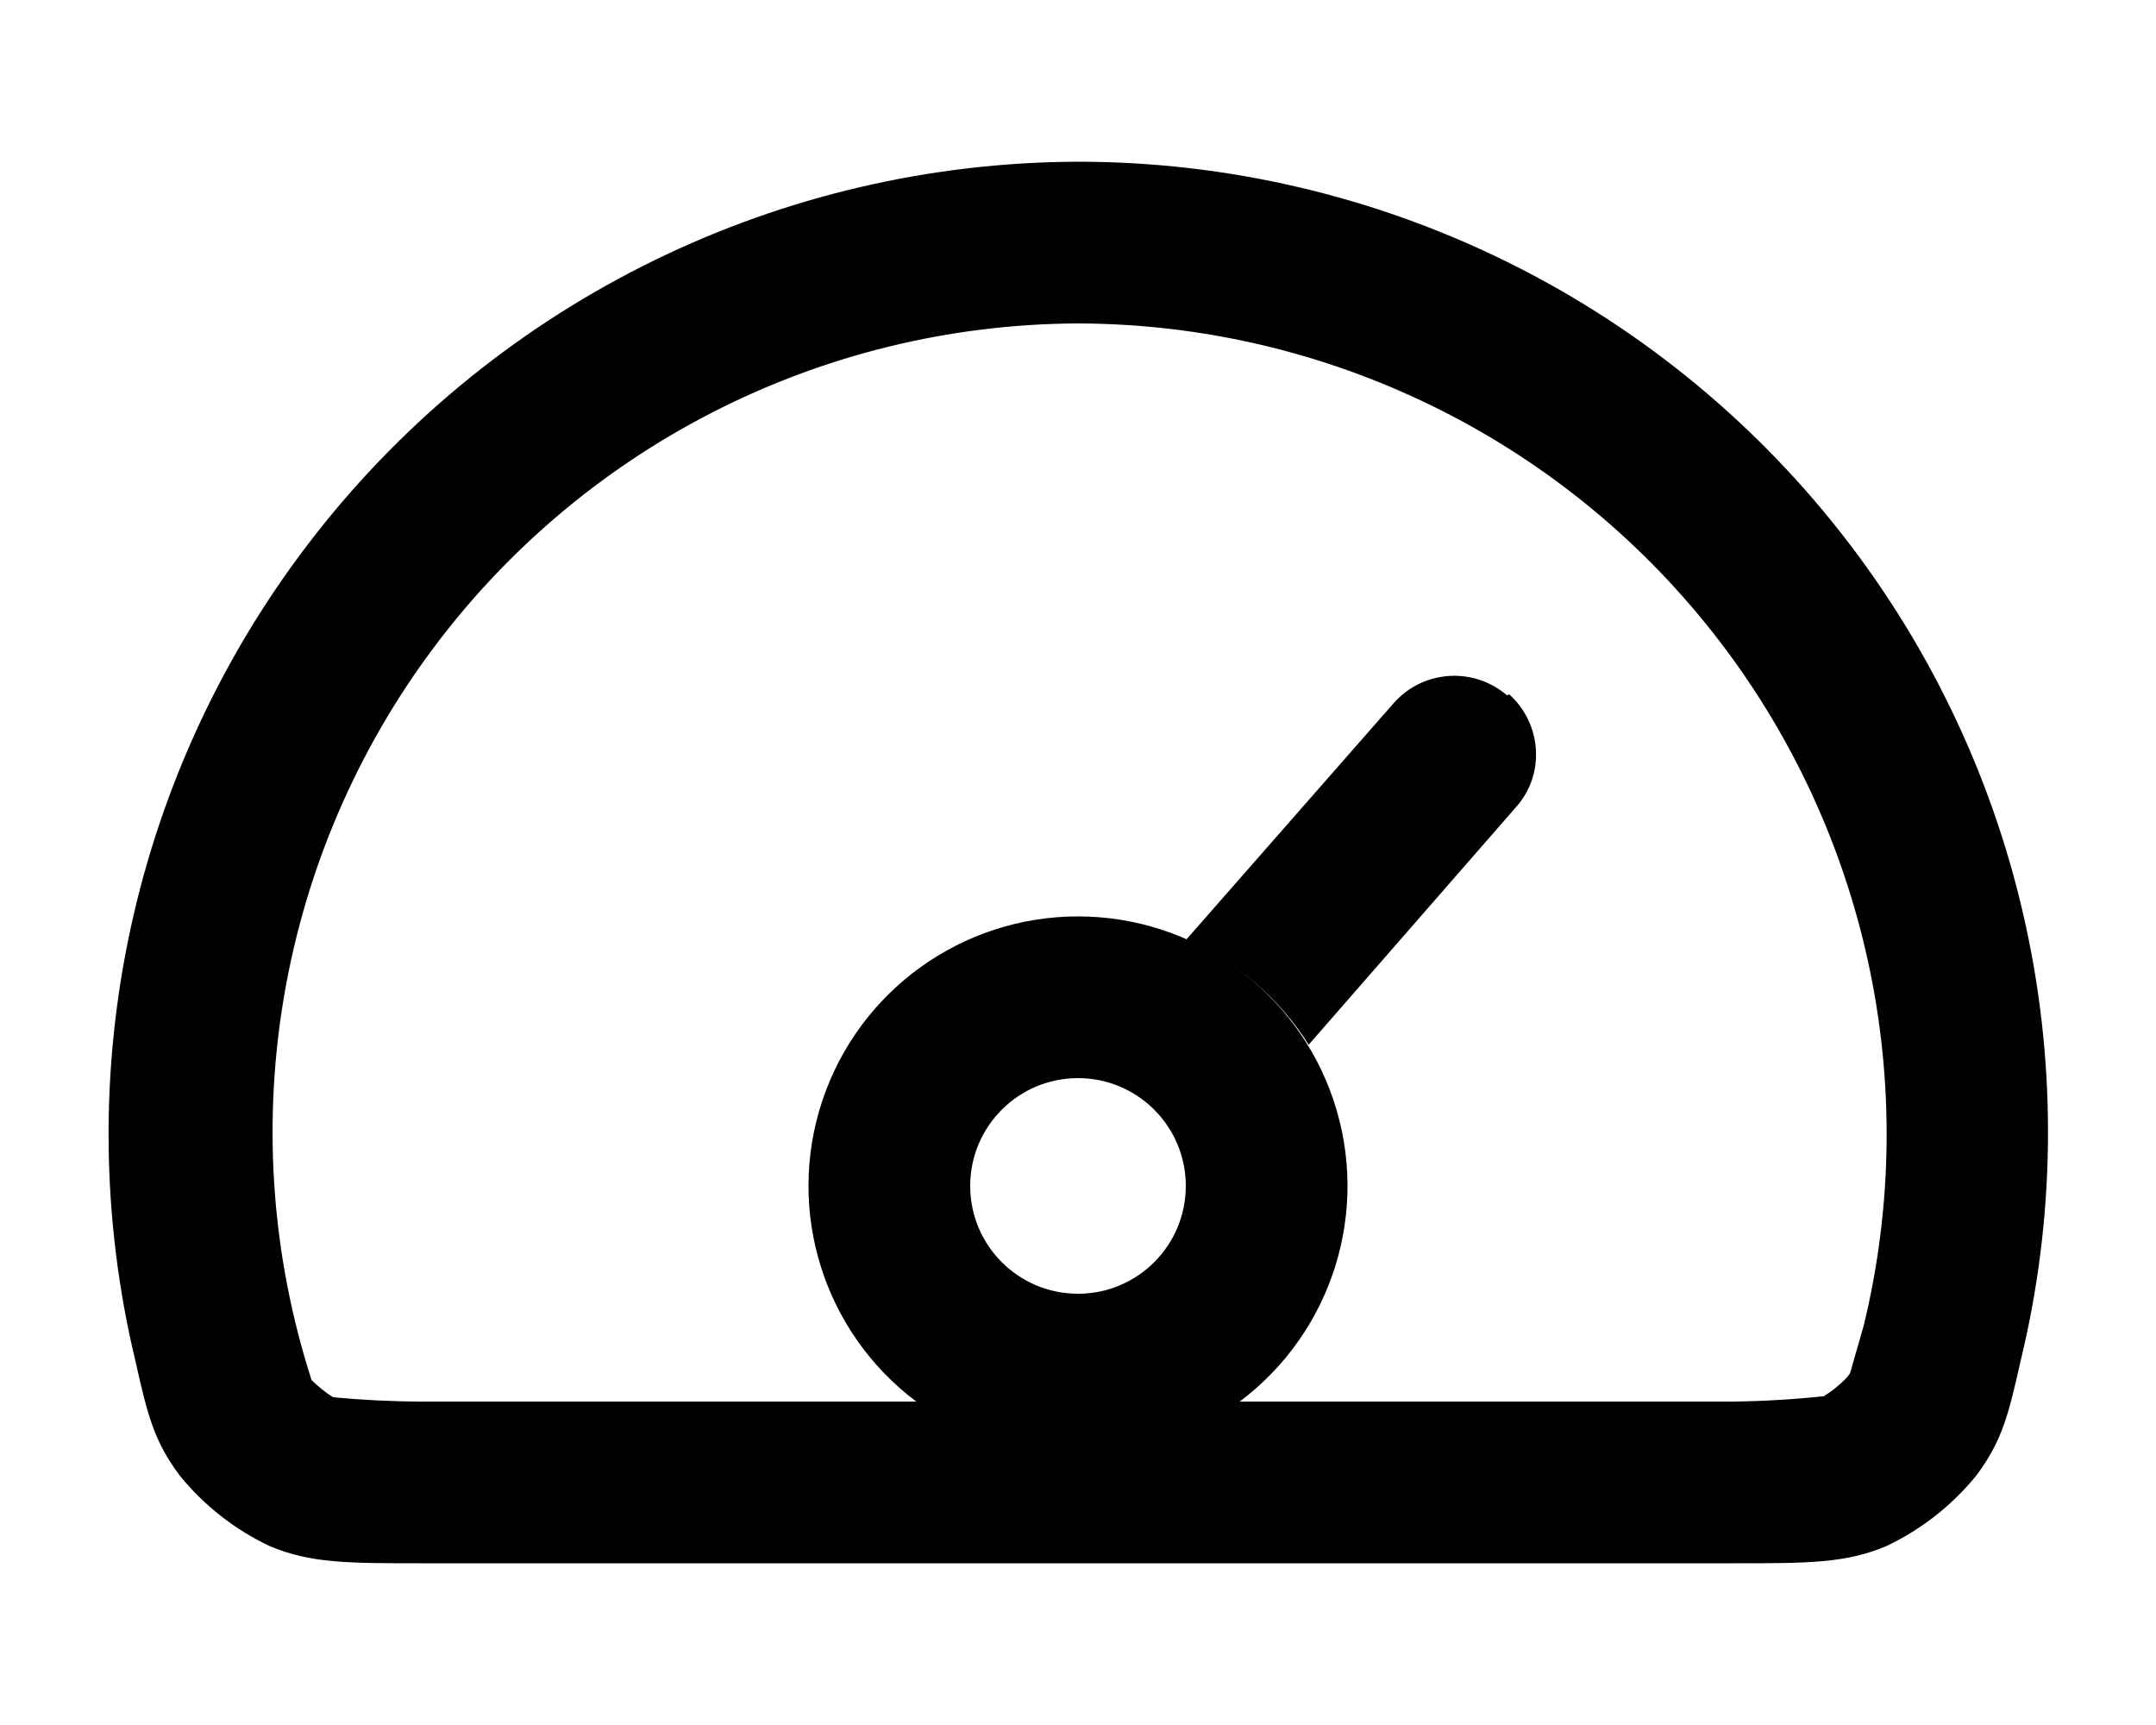
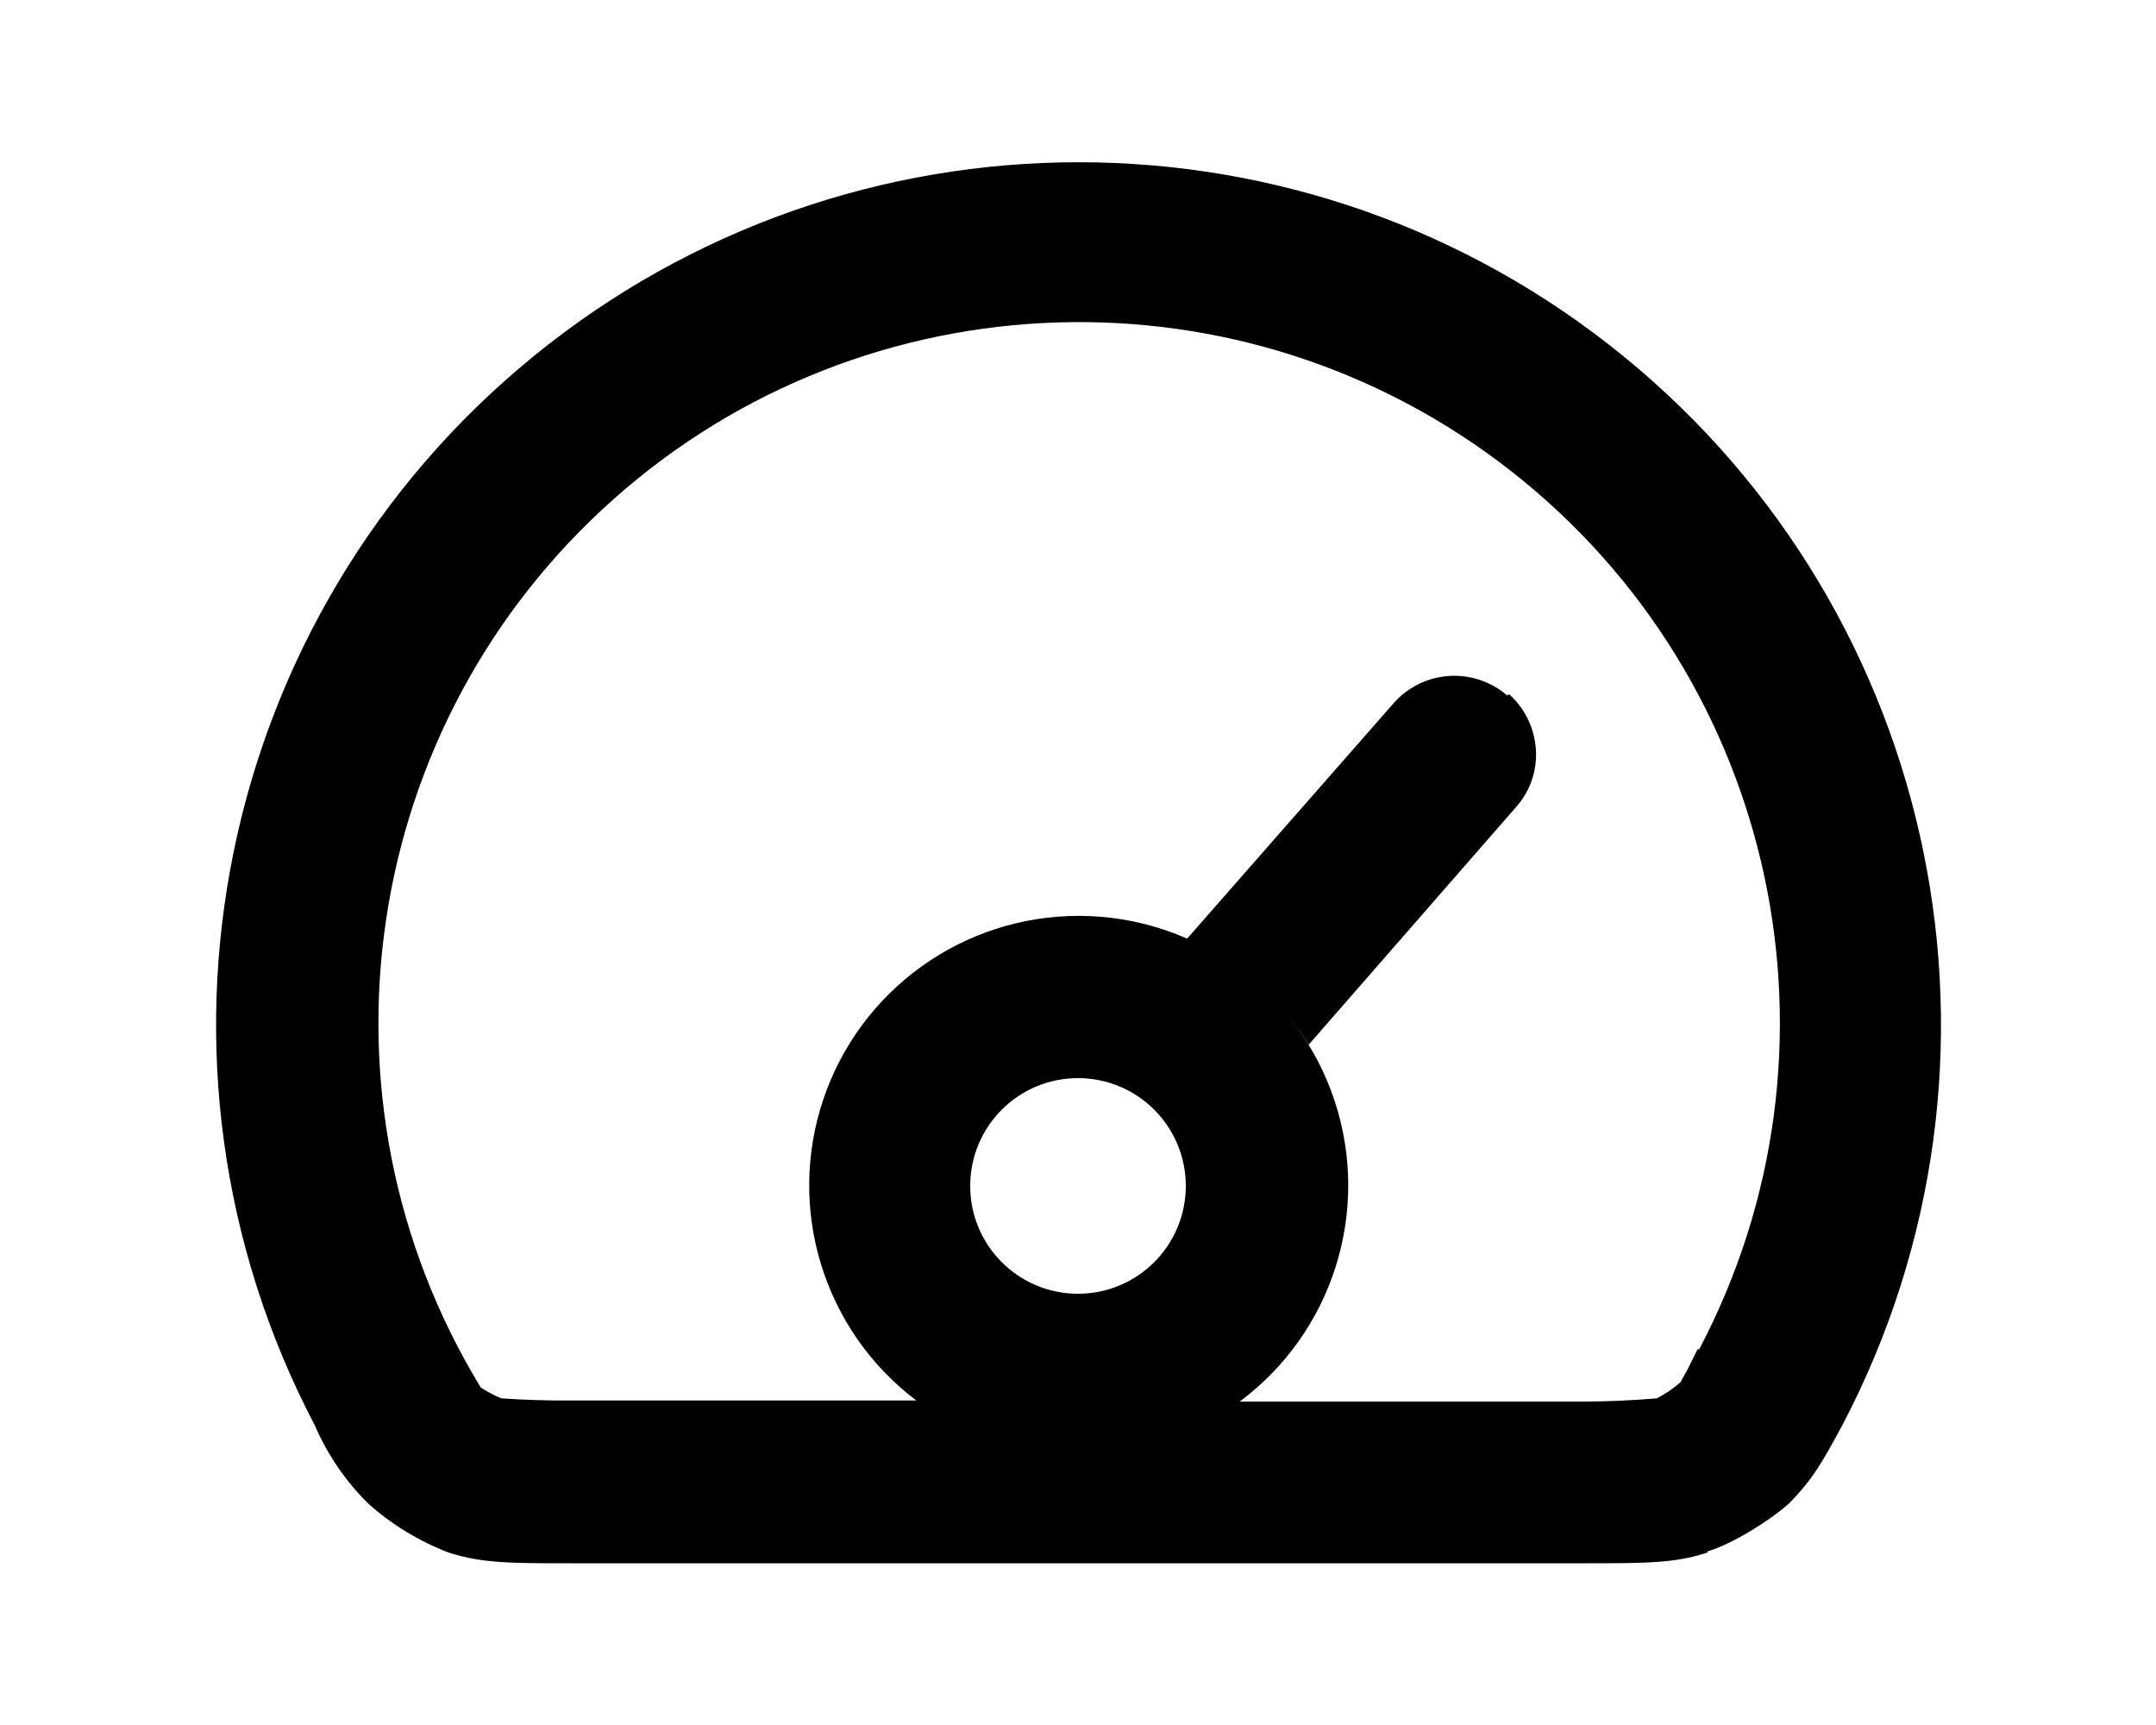
<svg xmlns="http://www.w3.org/2000/svg" viewBox="0 0 20 16" fill="currentColor">
  <path d="M14 6.44c.3.27.34.74.06 1.05l-1.92 2.2A2.5 2.5 0 0 0 11 8.72l1.93-2.2a.75.75 0 0 1 1.05-.07Z" />
-   <path fill-rule="evenodd" d="M17.5 14.34c-.38.16-.72.16-1.42.16H3.92c-.7 0-1.04 0-1.42-.16a2.4 2.4 0 0 1-.83-.65c-.24-.32-.3-.56-.41-1.05A9.02 9.02 0 0 1 10 1.5a9 9 0 0 1 8.74 11.14c-.11.49-.17.73-.41 1.05a2.4 2.4 0 0 1-.83.65Zm-.21-2.05A7.52 7.52 0 0 0 10 3a7.5 7.5 0 0 0-7.11 9.8 1.13 1.13 0 0 0 .2.16 8.9 8.9 0 0 0 .82.04H8.5a2.5 2.5 0 1 1 3 0h4.58a8.9 8.9 0 0 0 .84-.05 1.15 1.15 0 0 0 .2-.16.4.4 0 0 0 .04-.05l.01-.03.04-.14.08-.28ZM10 12a1 1 0 1 0 0-2 1 1 0 0 0 0 2Z" />
+   <path fill-rule="evenodd" d="M15.84 14.4c-.3.1-.58.1-1.13.1H5.29c-.55 0-.82 0-1.13-.1a2.42 2.42 0 0 1-.74-.45 2.3 2.3 0 0 1-.5-.73 8 8 0 1 1 14.17 0c-.18.33-.27.5-.5.73-.18.16-.52.37-.75.44Zm-.08-1.88a6.5 6.5 0 1 0-11.3.35 1.17 1.17 0 0 0 .19.1 8.26 8.26 0 0 0 .64.02H8.5a2.5 2.5 0 1 1 3 .01h3.2a8.26 8.26 0 0 0 .67-.03 1.14 1.14 0 0 0 .22-.15l.01-.02.05-.09.1-.2ZM10 12a1 1 0 1 0 0-2 1 1 0 0 0 0 2Z" />
</svg>
